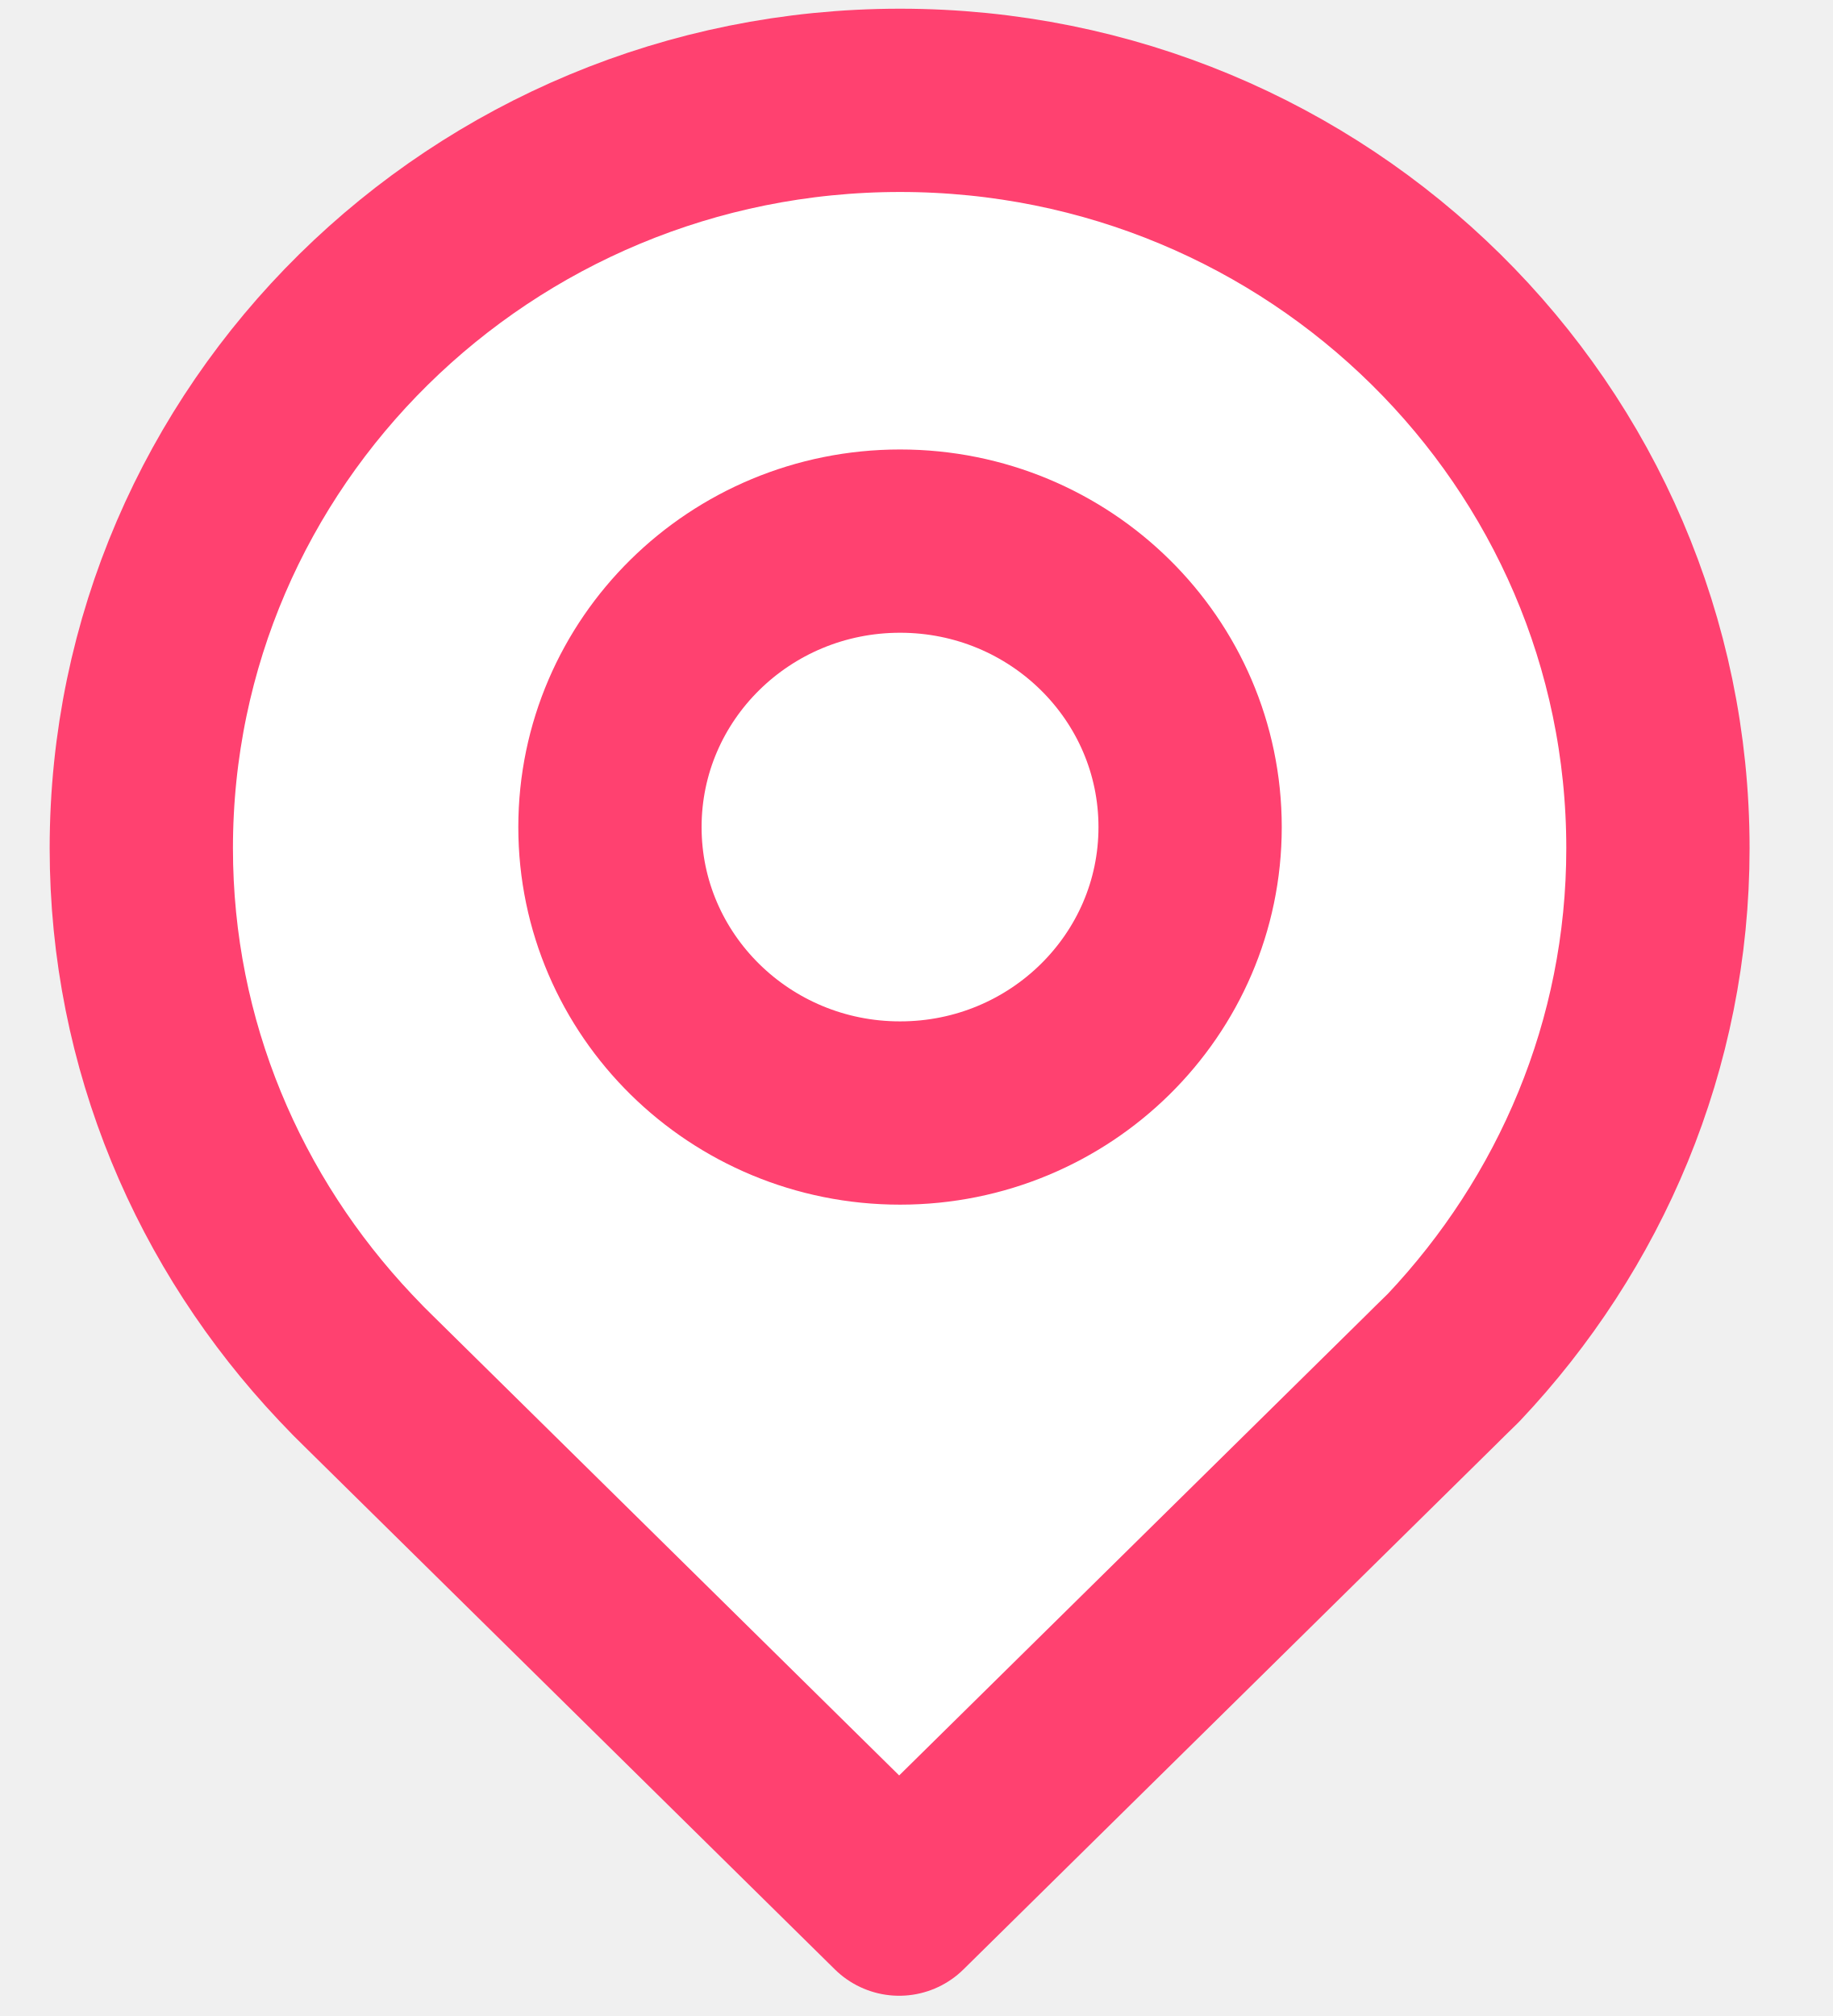
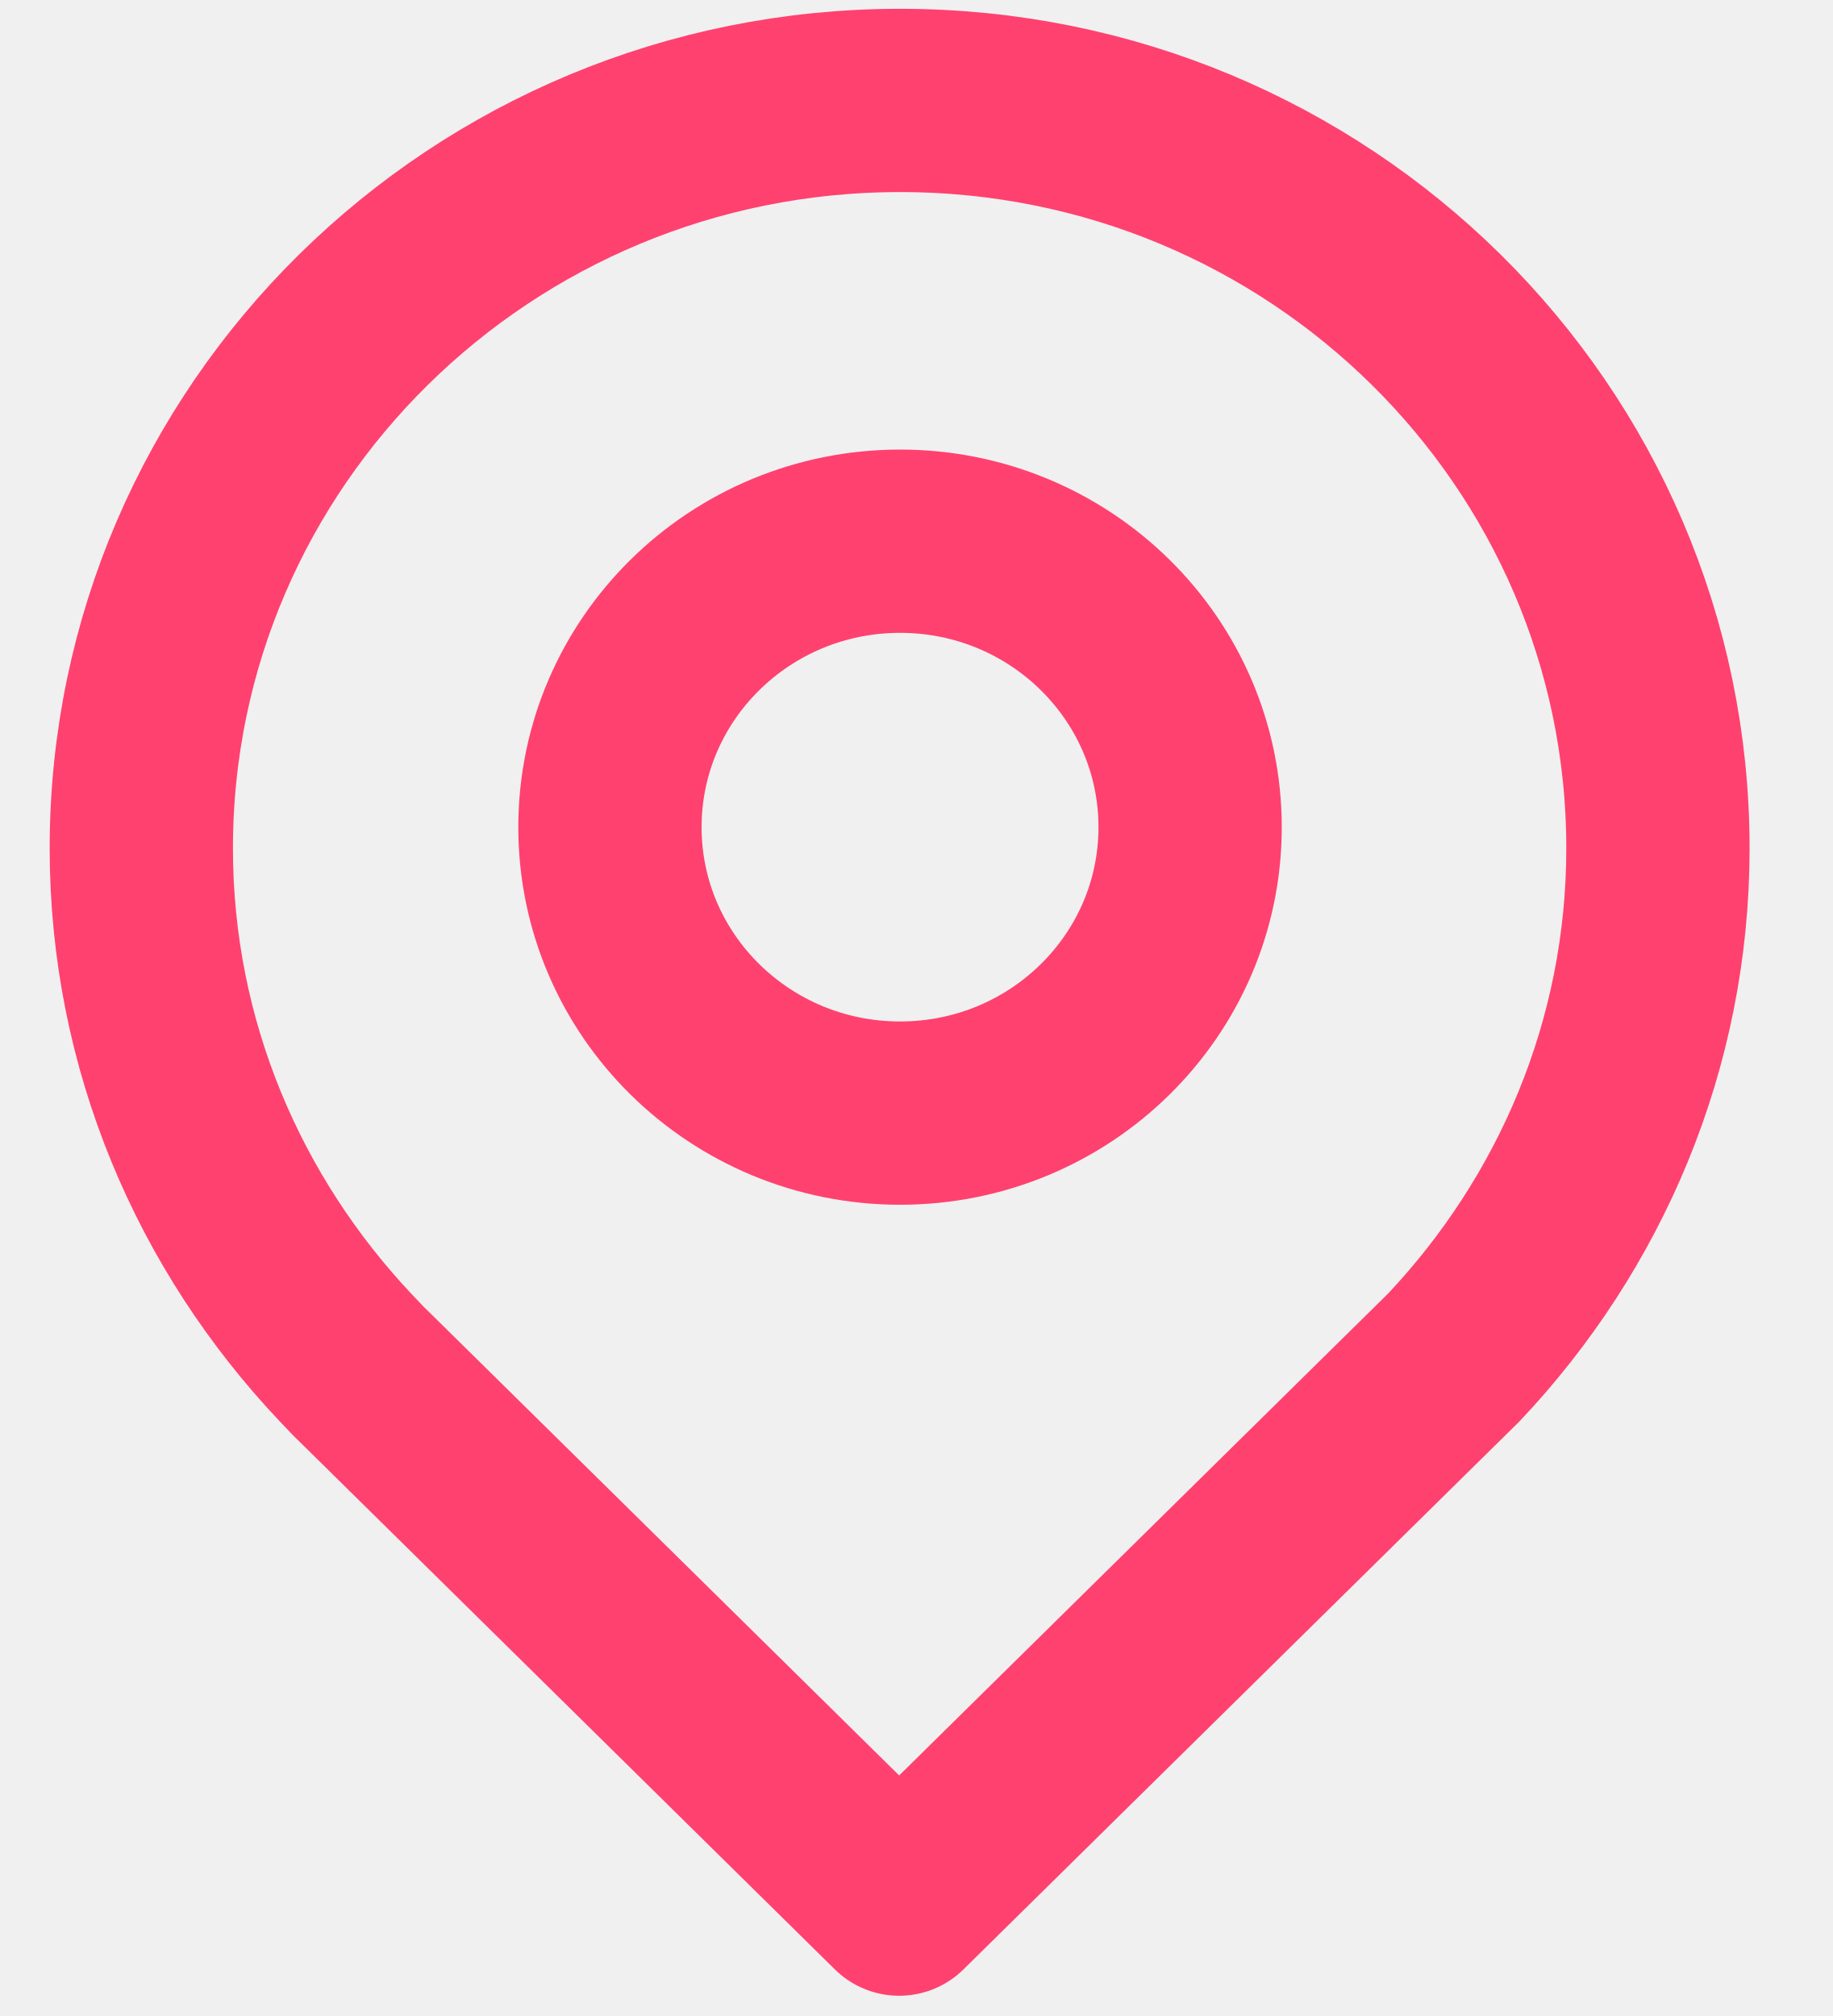
<svg xmlns="http://www.w3.org/2000/svg" width="20" height="22" viewBox="0 0 20 22" fill="none">
-   <path d="M15.863 14.815C17.24 13.356 18.092 11.408 18.092 9.257C18.092 4.751 14.392 1.095 9.822 1.095C5.251 1.095 1.542 4.751 1.542 9.257C1.542 11.408 2.394 13.356 3.771 14.815L3.912 14.962C3.949 14.999 3.987 15.036 4.024 15.073L9.812 20.779L15.601 15.073C15.601 15.073 15.675 14.999 15.713 14.962L15.854 14.824L15.863 14.815Z" fill="white" stroke="#FF4170" stroke-width="2" stroke-linecap="round" stroke-linejoin="round" />
-   <path d="M9.822 12.146C11.57 12.146 12.987 10.749 12.987 9.026C12.987 7.302 11.57 5.905 9.822 5.905C8.073 5.905 6.656 7.302 6.656 9.026C6.656 10.749 8.073 12.146 9.822 12.146Z" fill="white" stroke="#FF4170" stroke-width="2" stroke-linecap="round" stroke-linejoin="round" />
+   <path d="M15.863 14.815C17.24 13.356 18.092 11.408 18.092 9.257C18.092 4.752 14.392 1.096 9.822 1.096C5.251 1.096 1.542 4.752 1.542 9.257C1.542 11.408 2.394 13.356 3.771 14.815L3.912 14.963C3.949 15 3.987 15.037 4.024 15.073L9.812 20.779L15.601 15.073C15.601 15.073 15.675 15 15.713 14.963L15.854 14.824L15.863 14.815Z" stroke="#FF4170" stroke-width="2" stroke-linecap="round" stroke-linejoin="round" />
+   <path d="M9.822 12.147C11.57 12.147 12.987 10.75 12.987 9.027C12.987 7.303 11.57 5.906 9.822 5.906C8.073 5.906 6.656 7.303 6.656 9.027C6.656 10.75 8.073 12.147 9.822 12.147Z" stroke="#FF4170" stroke-width="2" stroke-linecap="round" stroke-linejoin="round" />
</svg>
